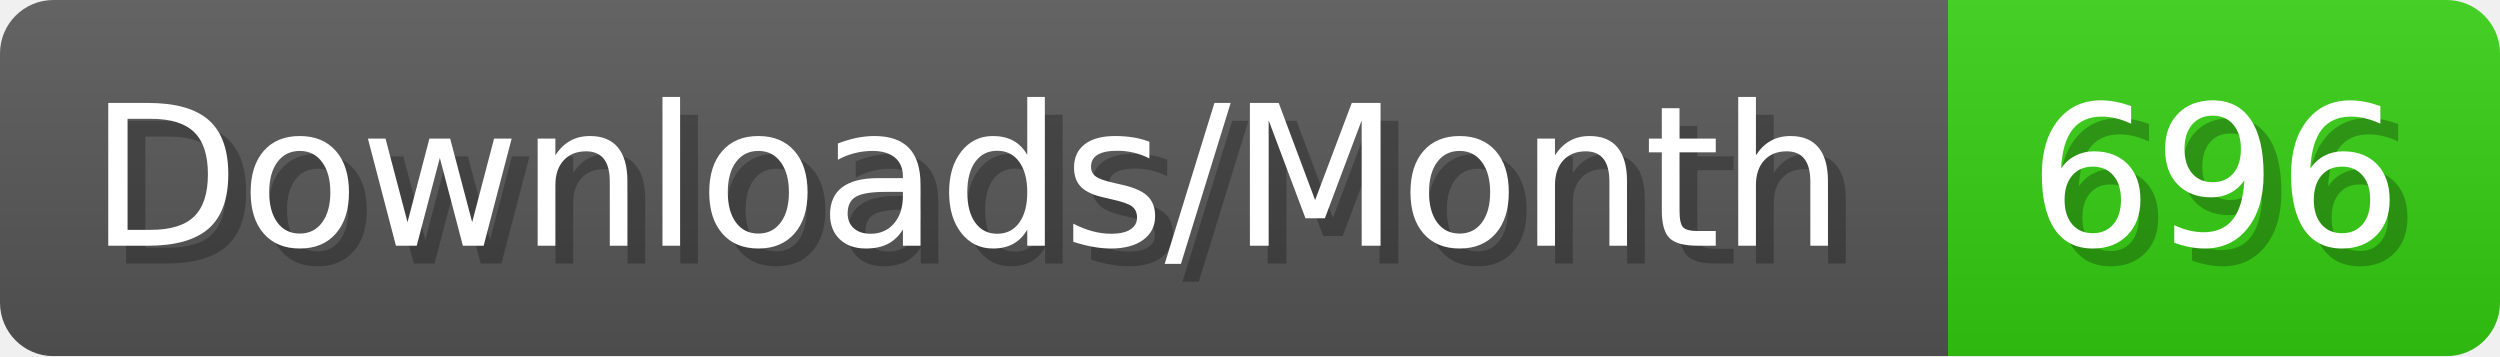
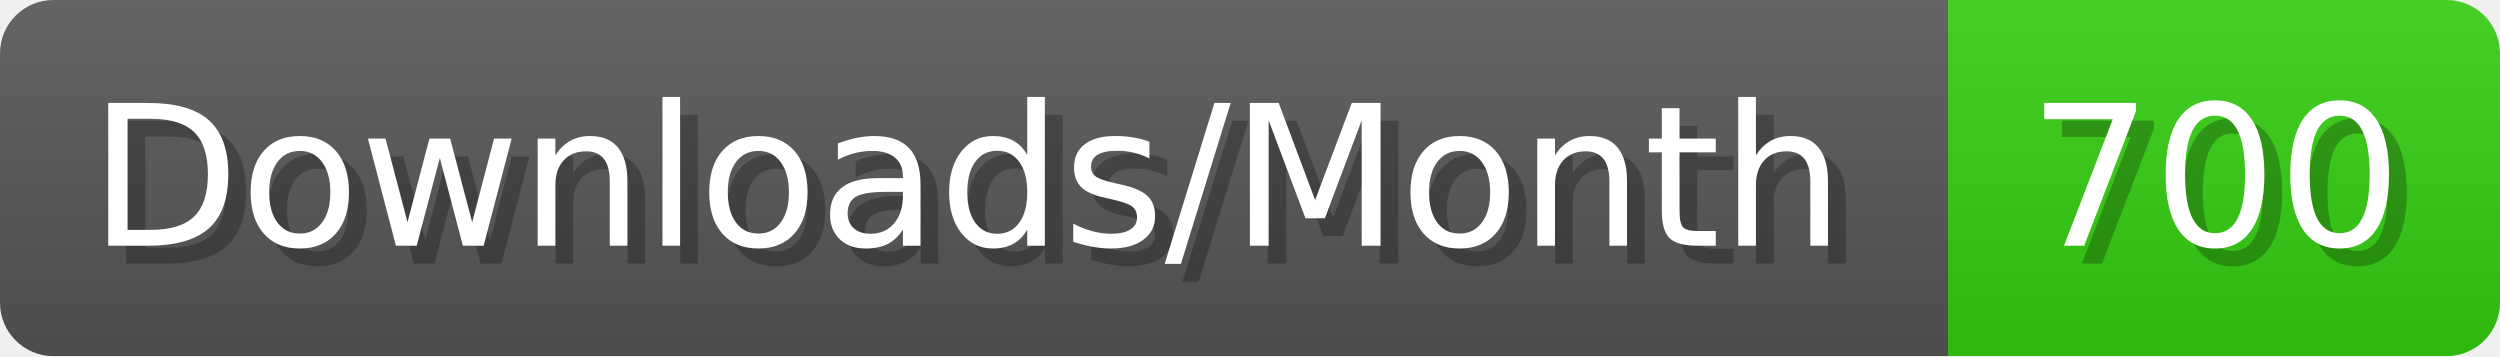
- <svg xmlns="http://www.w3.org/2000/svg" width="140.4" height="20" viewBox="0 0 1404 200" role="img" aria-label="Downloads/Month: 696">
+ <svg xmlns="http://www.w3.org/2000/svg" width="140.4" height="20" viewBox="0 0 1404 200" role="img" aria-label="Downloads/Month: 700">
  <linearGradient id="YlXUI" x2="0" y2="100%">
    <stop offset="0" stop-opacity=".1" stop-color="#EEE" />
    <stop offset="1" stop-opacity=".1" />
  </linearGradient>
  <mask id="JHhop">
    <rect width="1404" height="200" rx="30" fill="#FFF" />
  </mask>
  <g mask="url(#JHhop)">
    <rect width="1094" height="200" fill="#555" />
    <rect width="310" height="200" fill="#3C1" x="1094" />
    <rect width="1404" height="200" fill="url(#YlXUI)" />
  </g>
  <g aria-hidden="true" fill="#fff" text-anchor="start" font-family="Verdana,DejaVu Sans,sans-serif" font-size="110">
    <text x="60" y="148" textLength="994" fill="#000" opacity="0.25">Downloads/Month</text>
    <text x="50" y="138" textLength="994">Downloads/Month</text>
-     <text x="1149" y="148" textLength="210" fill="#000" opacity="0.25">696</text>
-     <text x="1139" y="138" textLength="210">696</text>
+     <text x="1149" y="148" textLength="210" fill="#000" opacity="0.25">700</text>
+     <text x="1139" y="138" textLength="210">700</text>
  </g>
</svg>
